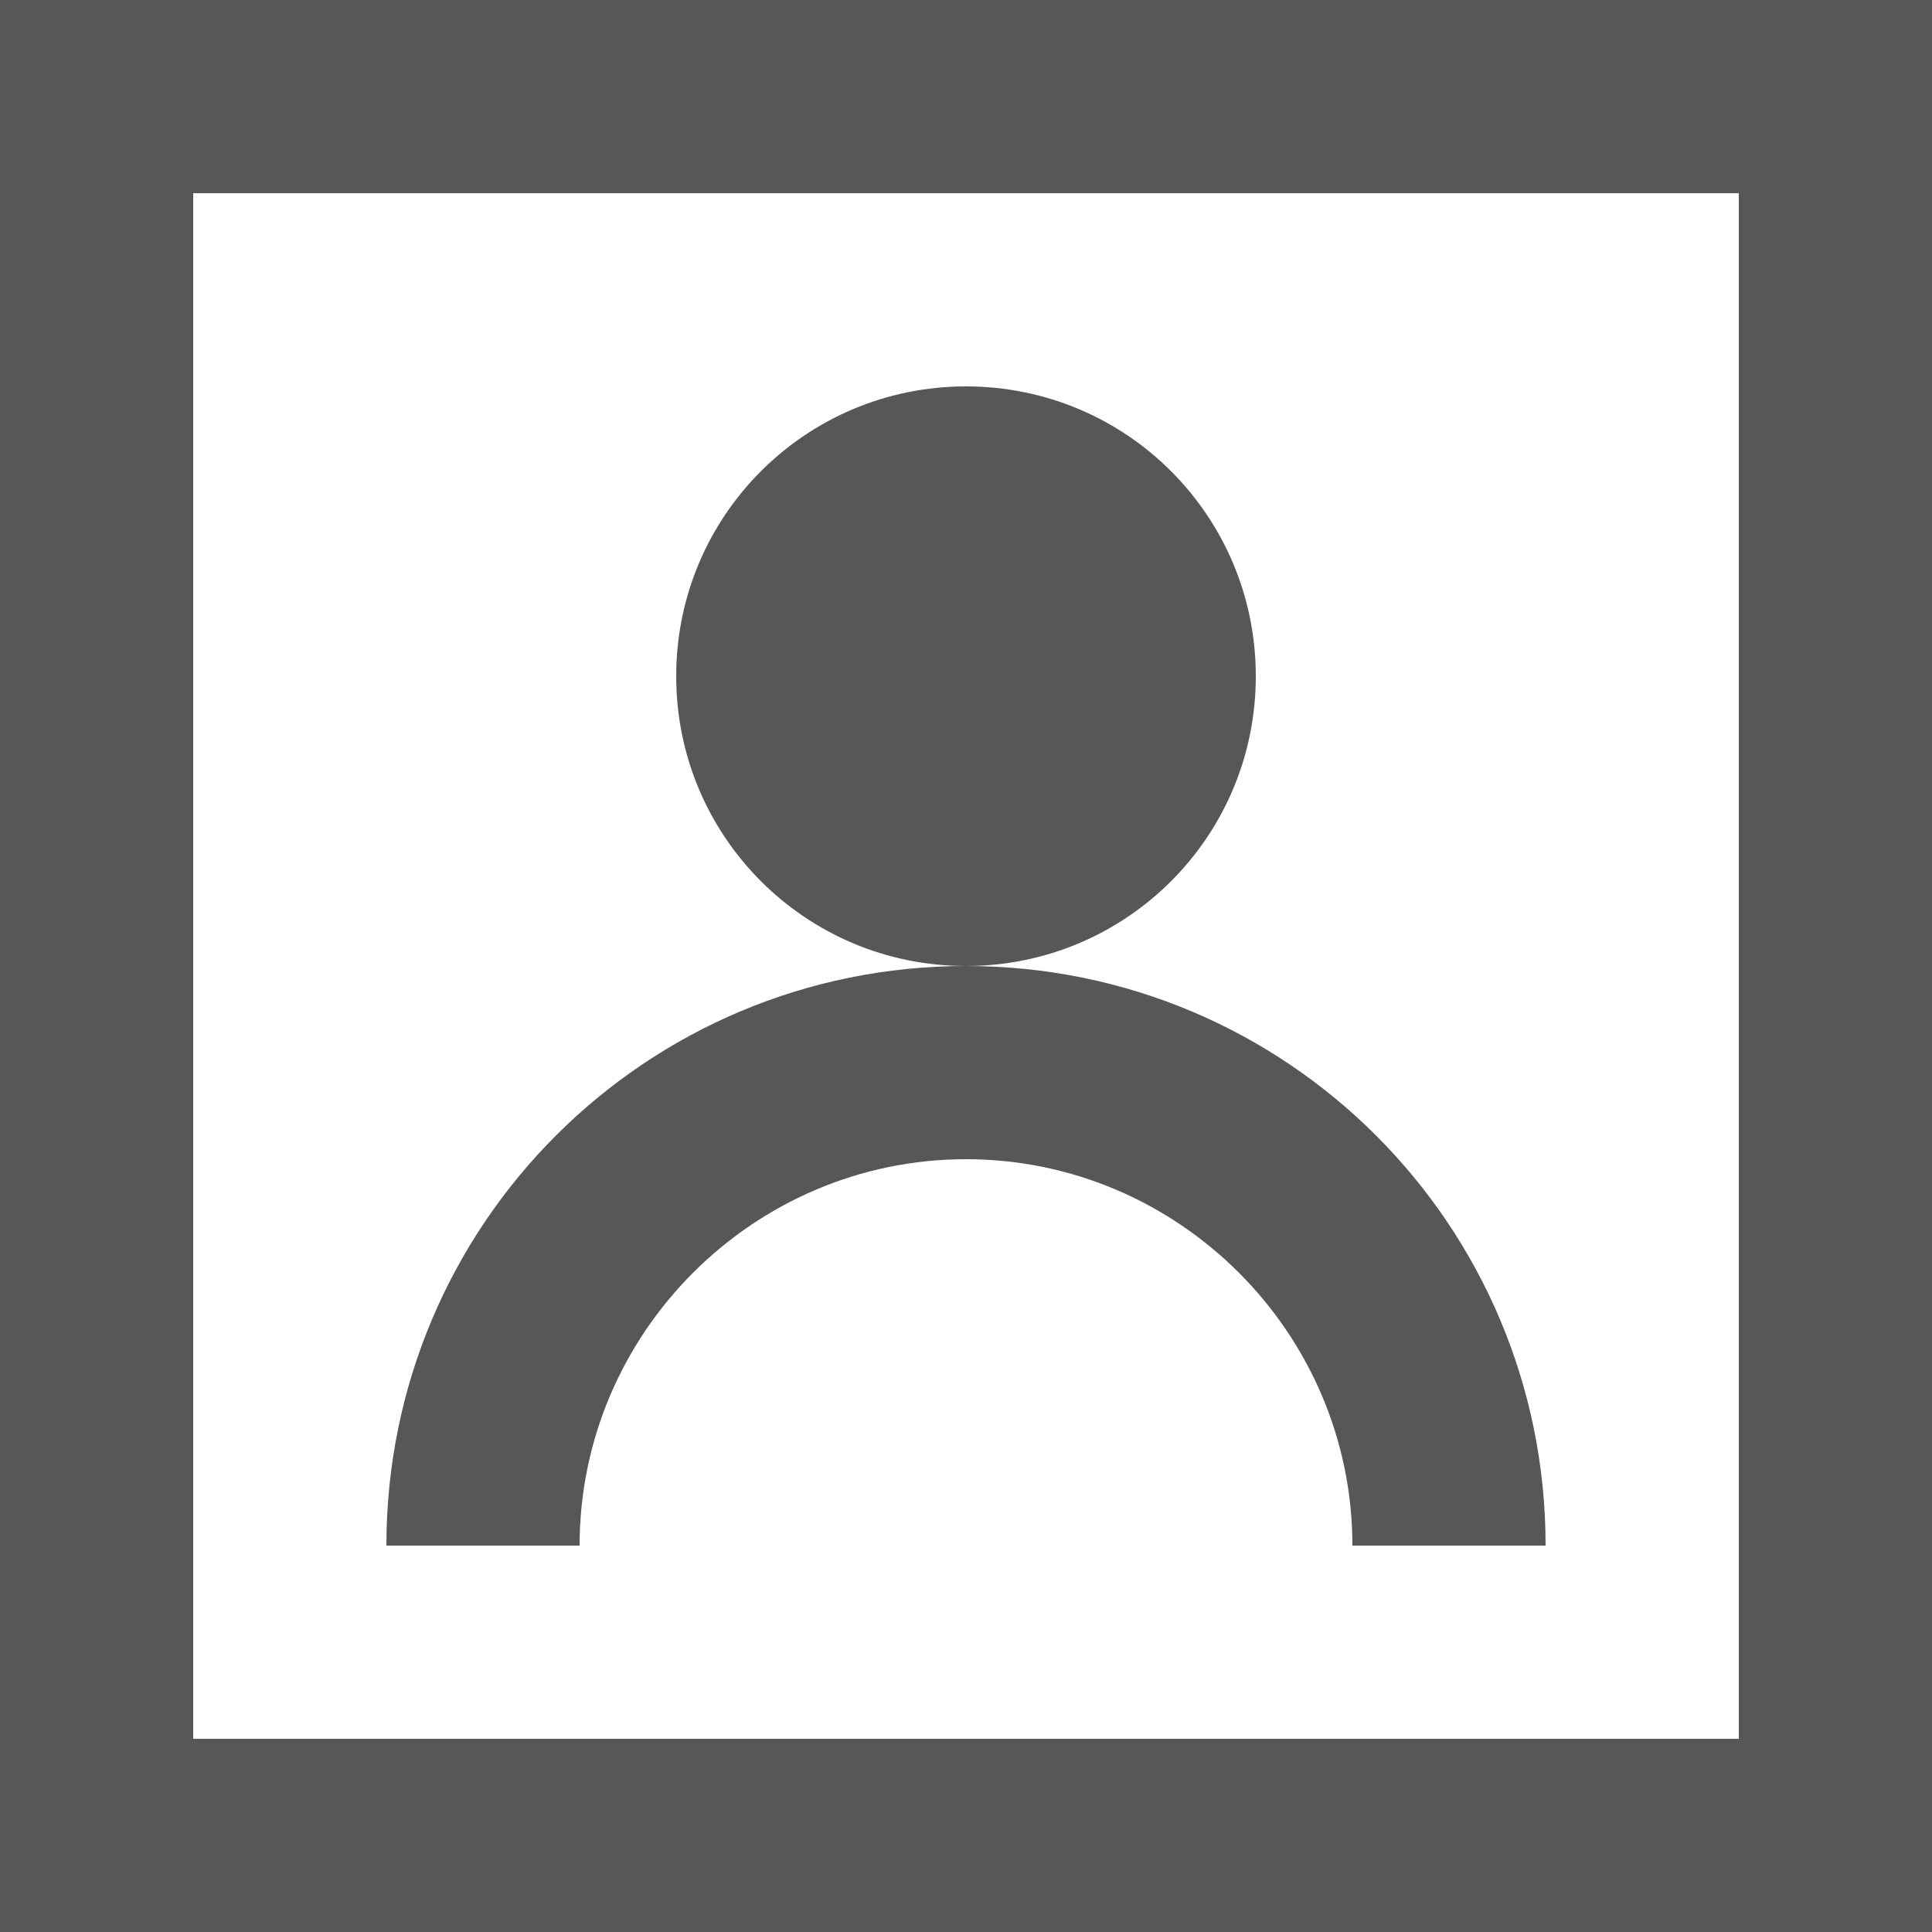
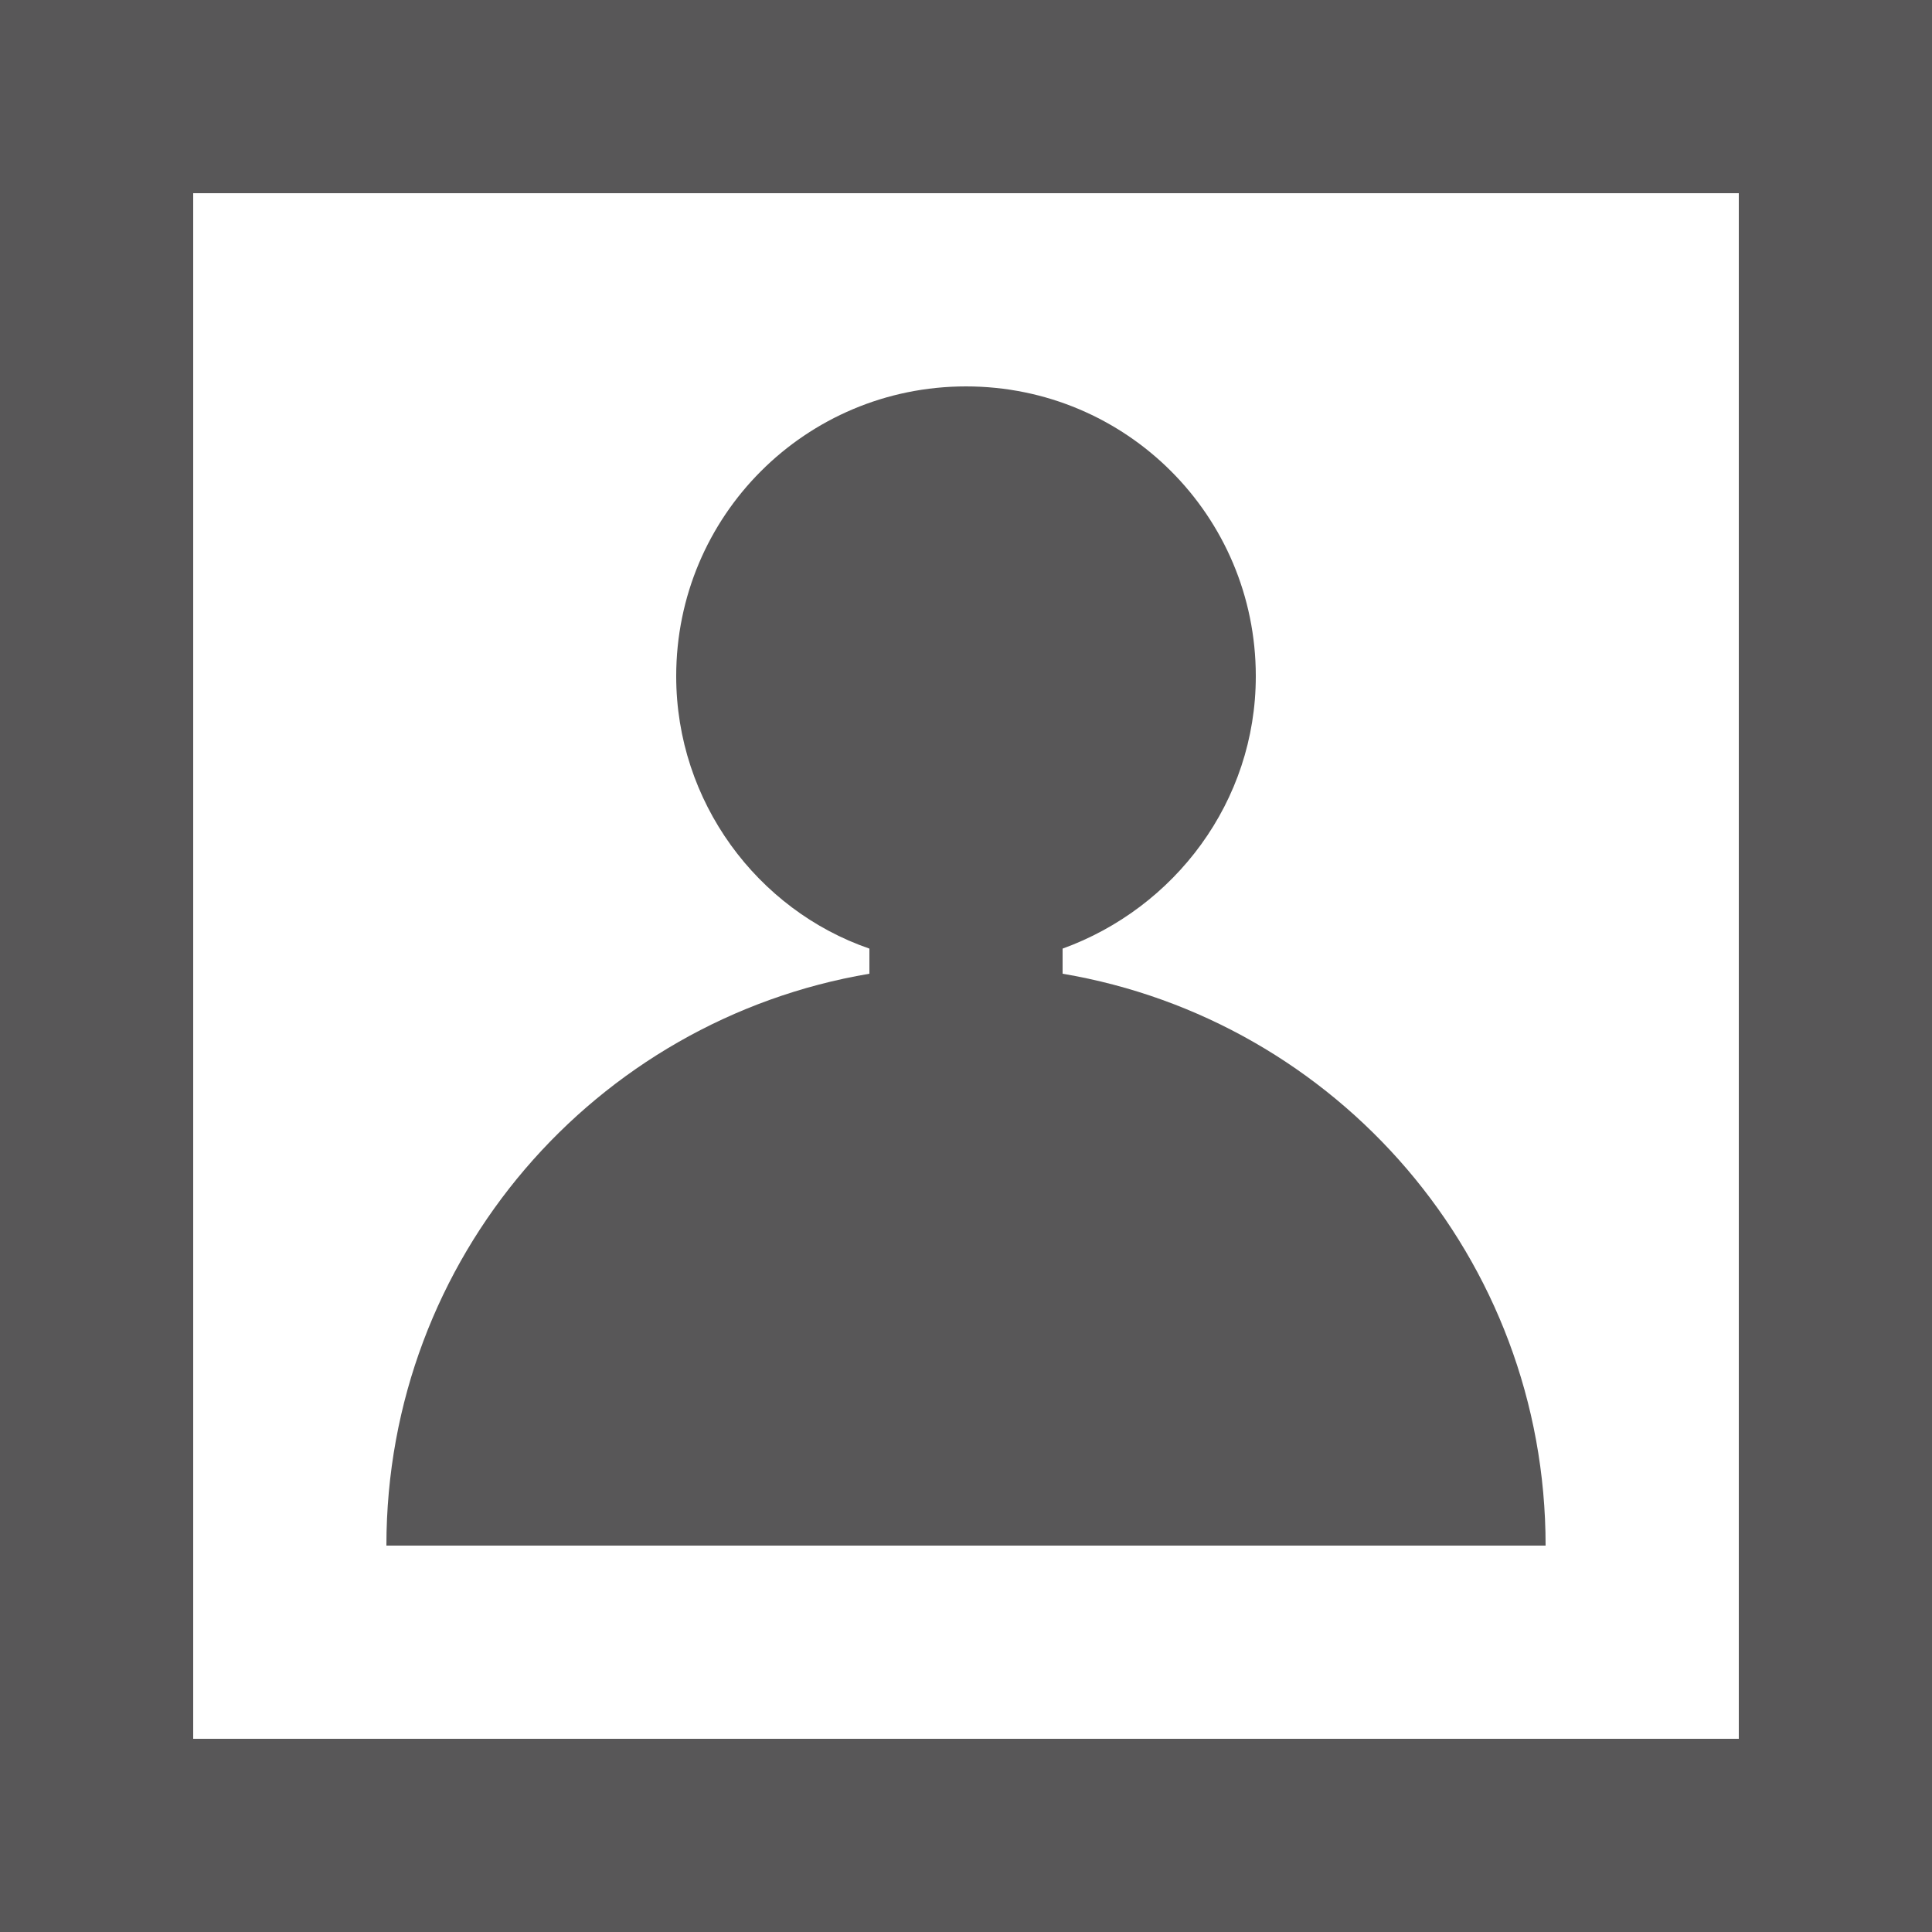
<svg xmlns="http://www.w3.org/2000/svg" viewBox="0 0 100 100">
  <style>.st0{fill:#585758}</style>
-   <path class="st0" d="M50 50c-16.6 0-30 13.4-30 30h10c0-11 9-20 20-20s20 9 20 20h10c0-16.6-13.4-30-30-30z" />
  <path class="st0" d="M0 0v100h100V0H0zm90 90H10V10h80v80z" />
-   <path class="st0" d="M50 50c-8.3 0-15-6.7-15-15s6.7-15 15-15 15 6.7 15 15-6.7 15-15 15z" />
+   <path class="st0" d="M55 50.4v-1.3C60.8 47 65 41.5 65 35c0-8.3-6.7-15-15-15s-15 6.7-15 15c0 6.5 4.2 12.1 10 14.1v1.3C30.8 52.8 20 65.1 20 80h60c0-14.9-10.8-27.2-25-29.6z" />
</svg>
